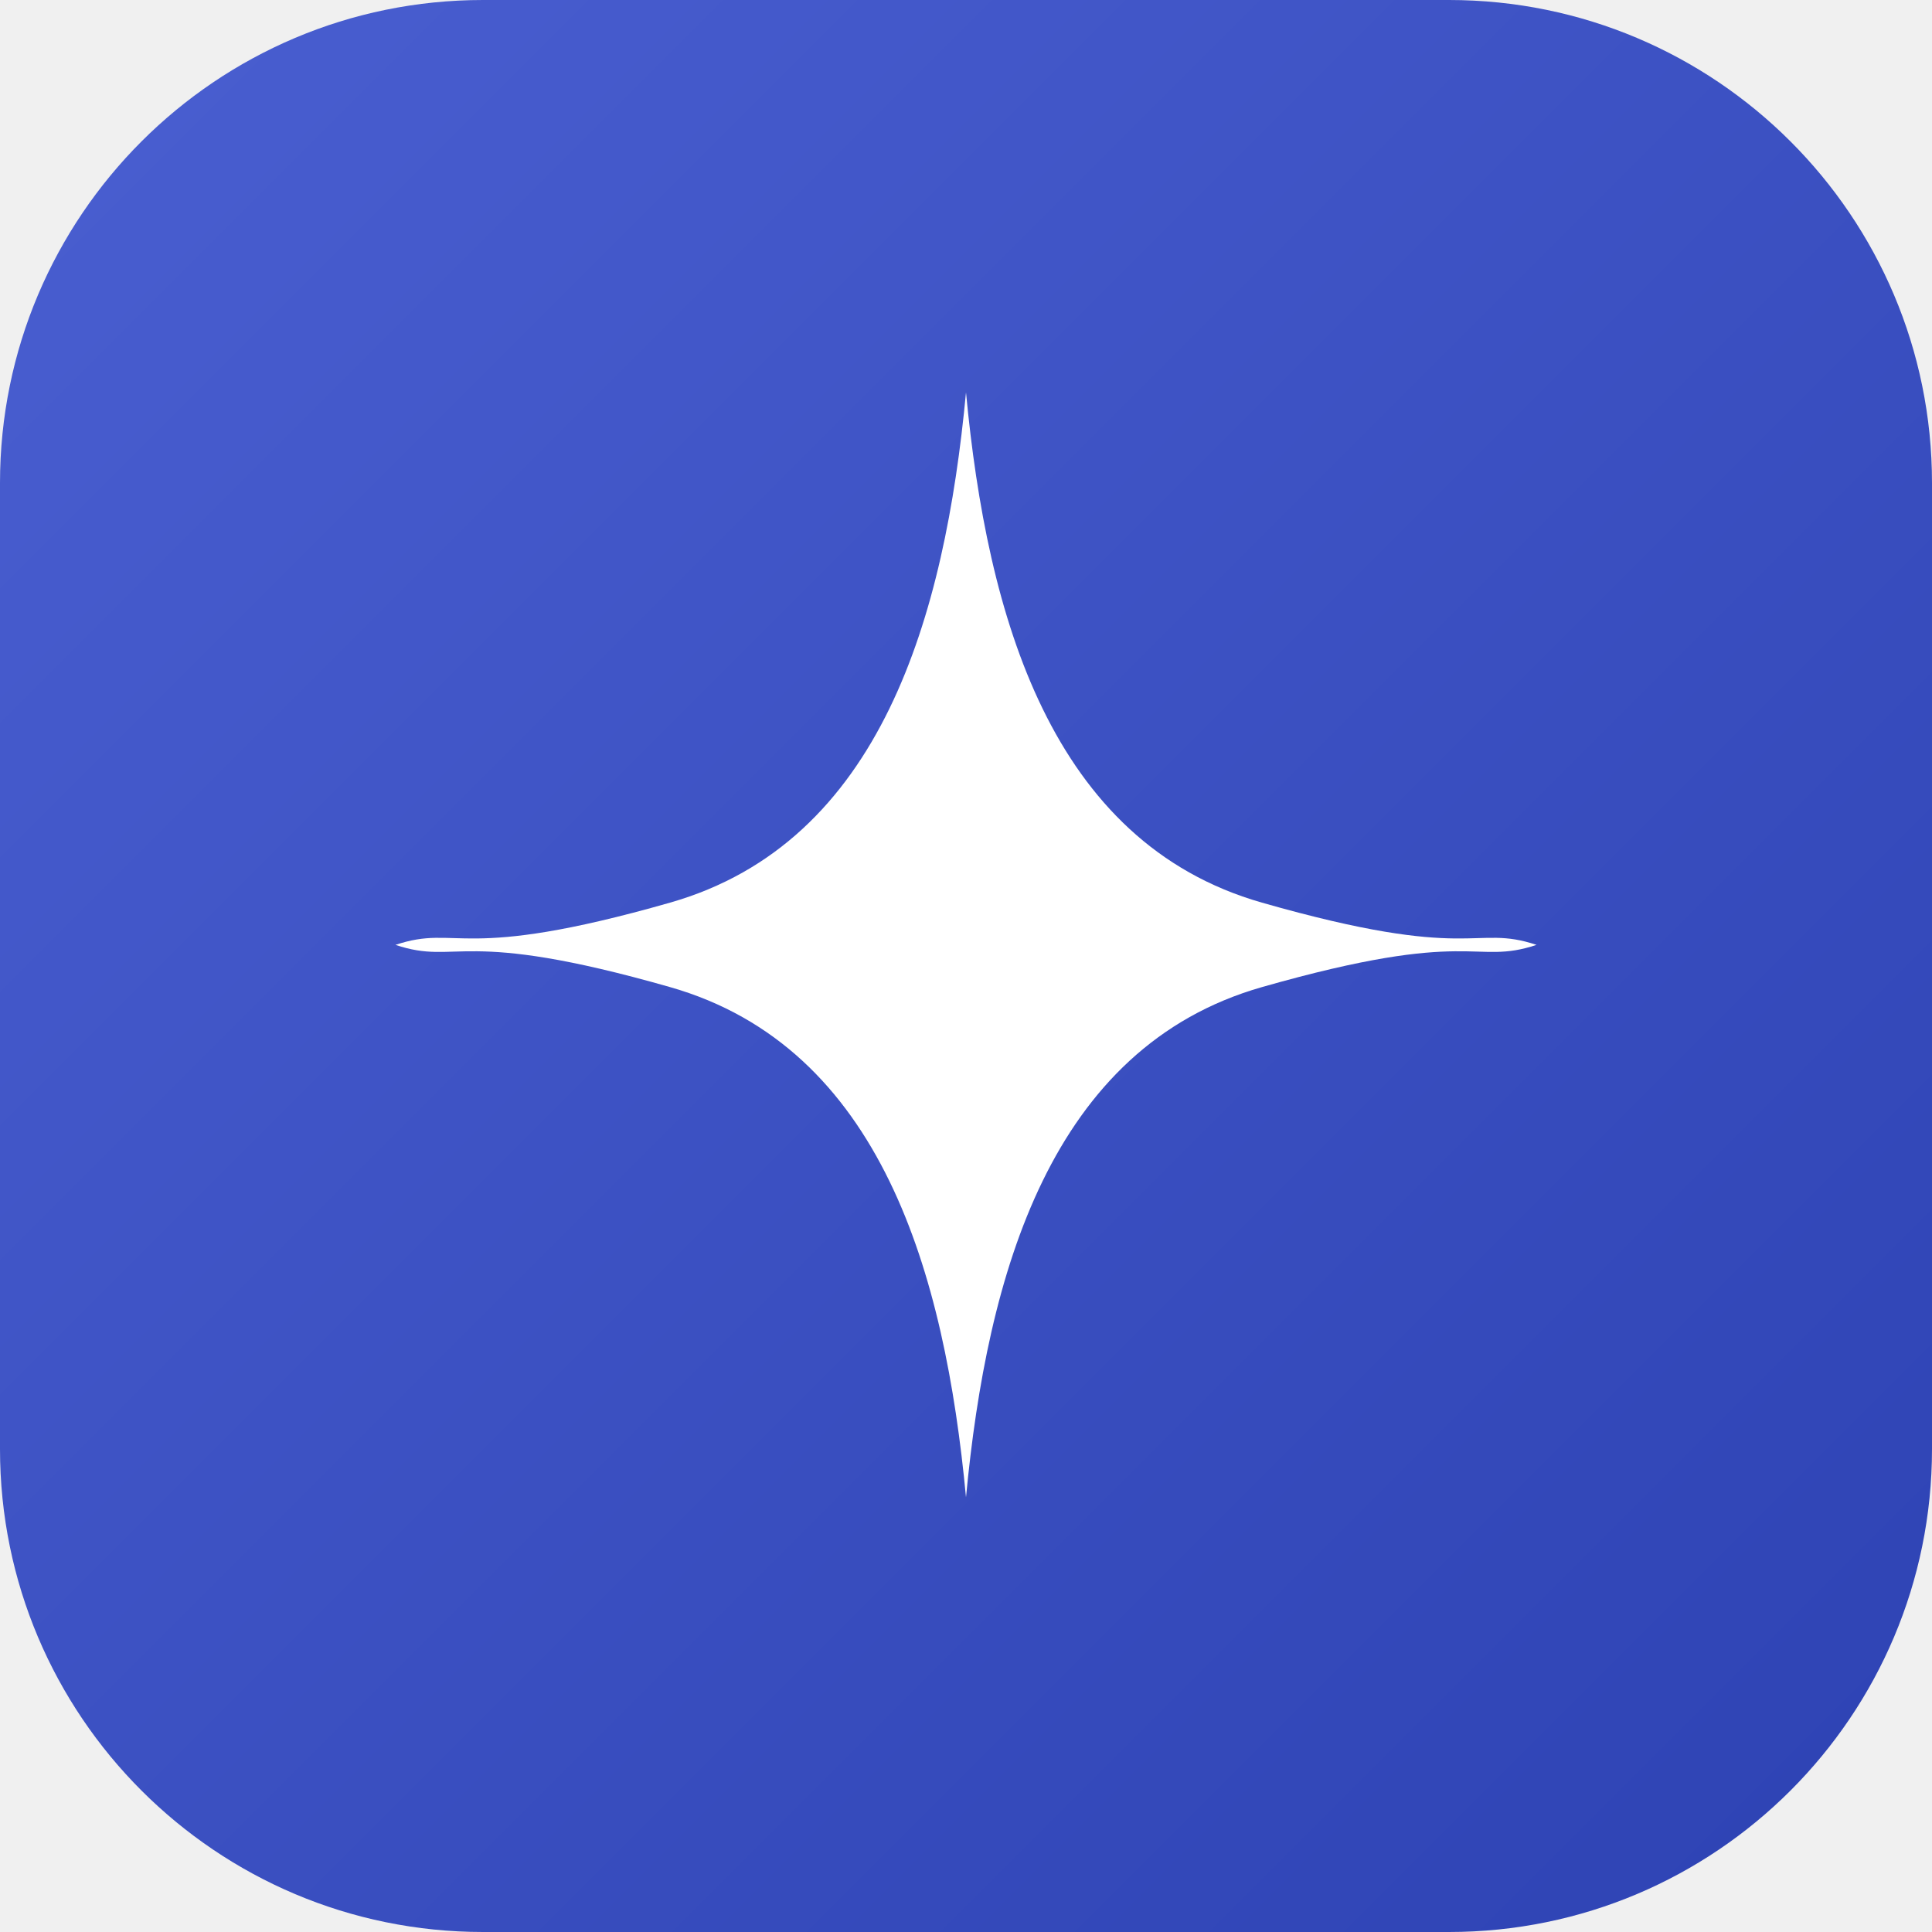
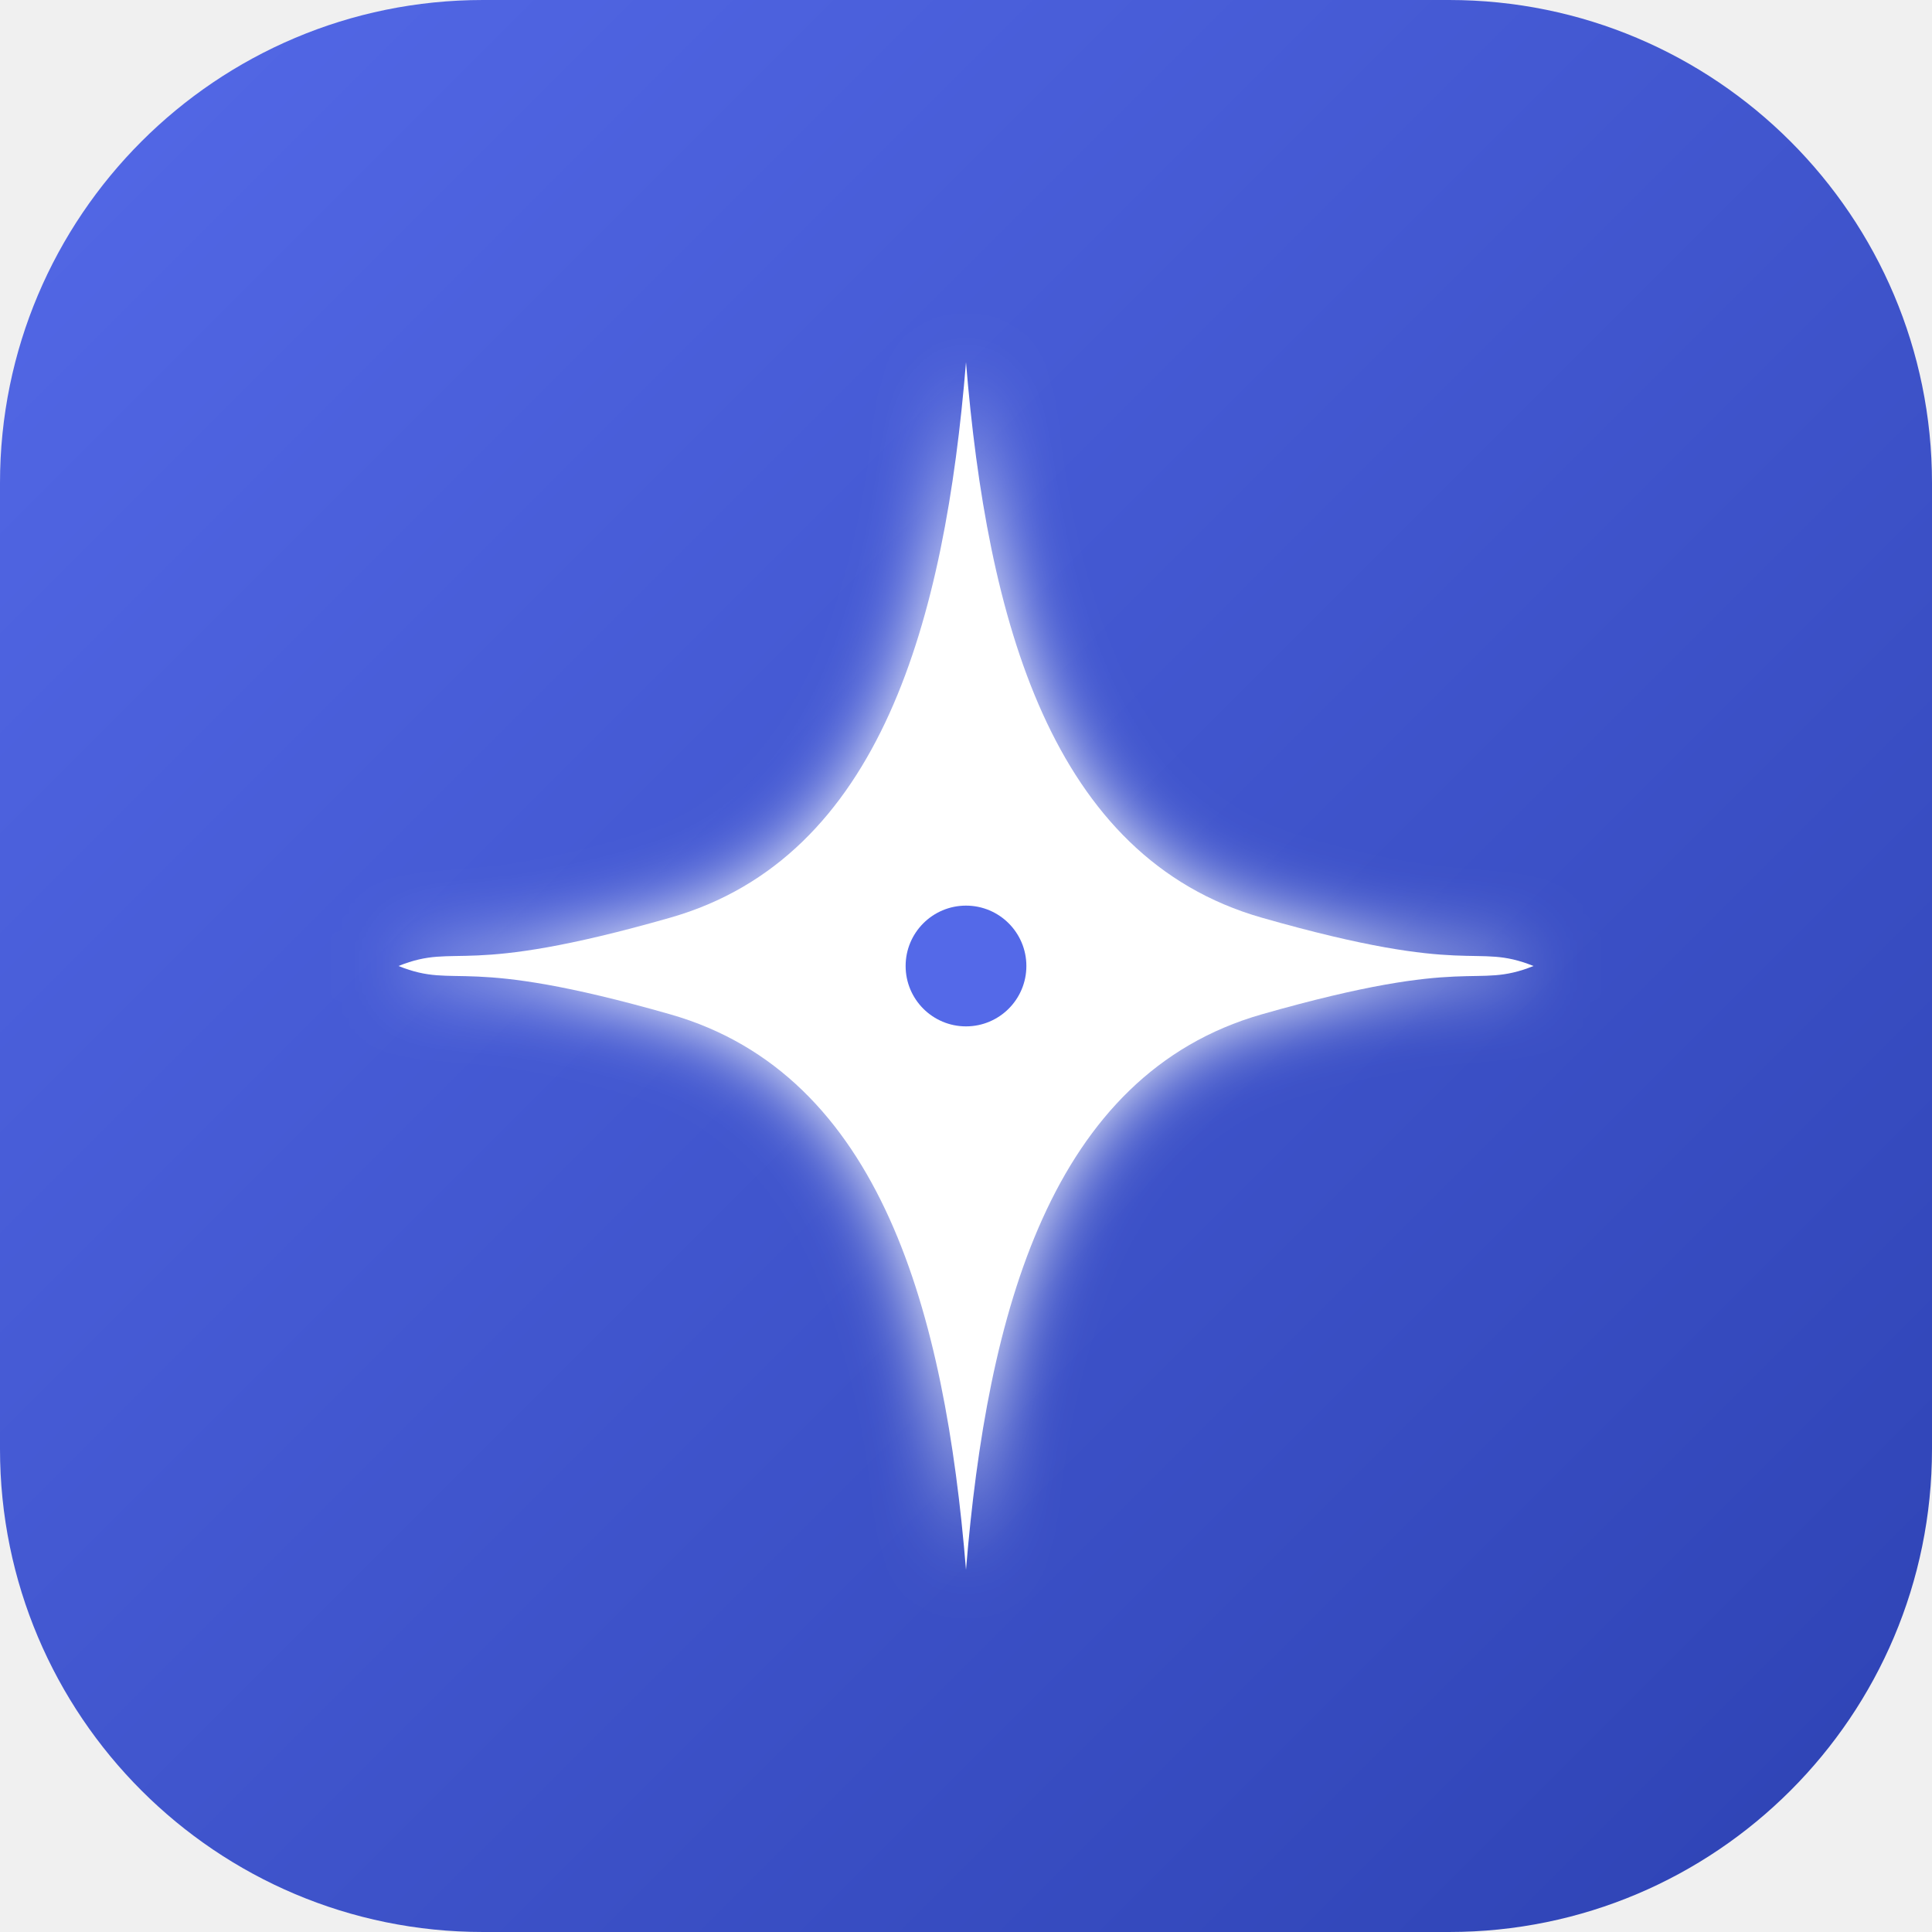
- <svg xmlns="http://www.w3.org/2000/svg" width="32" height="32" viewBox="0 0 32 32">
+ <svg xmlns="http://www.w3.org/2000/svg" width="64" height="64" viewBox="0 0 64 64">
  <defs>
    <linearGradient id="bg" x1="0" y1="0" x2="1" y2="1">
-       <stop offset="0%" stop-color="#4a5fd1" />
+       <stop offset="0%" stop-color="#5469e8" />
      <stop offset="100%" stop-color="#2d42b3" />
    </linearGradient>
+     <filter id="glow">
+       <feGaussianBlur stdDeviation="1.2" result="blur" />
+       <feMerge>
+         <feMergeNode in="blur" />
+         <feMergeNode in="SourceGraphic" />
+       </feMerge>
+     </filter>
  </defs>
-   <rect width="32" height="32" rx="8" fill="url(#bg)" />
-   <path d="M16 6.5 C16.35 10.2 17.4 13.95 20.9 14.95 C24.4 15.95 24.4 15.3 25.45 15.65 C24.4 16 24.4 15.35 20.9 16.35 C17.4 17.35 16.35 21.1 16 24.8 C15.65 21.1 14.6 17.35 11.1 16.35 C7.6 15.35 7.6 16 6.55 15.65 C7.6 15.3 7.6 15.95 11.1 14.95 C14.6 13.95 15.65 10.2 16 6.5 Z" fill="white" />
+   <rect width="64" height="64" rx="16" fill="url(#bg)" />
+   <g filter="url(#glow)">
+     <path d="M32 12 C32.7 20.5 34.8 28.4 41.8 30.4 C48.8 32.4 48.8 31.2 50.8 32 C48.8 32.8 48.8 31.6 41.8 33.6 C34.8 35.6 32.7 43.5 32 52 C31.3 43.5 29.2 35.6 22.2 33.6 C15.2 31.6 15.2 32.8 13.2 32 C15.2 31.2 15.2 32.4 22.2 30.4 C29.2 28.4 31.3 20.5 32 12 Z" fill="white" />
+   </g>
+   <circle cx="32" cy="32" r="2" fill="#5469e8" />
</svg>
